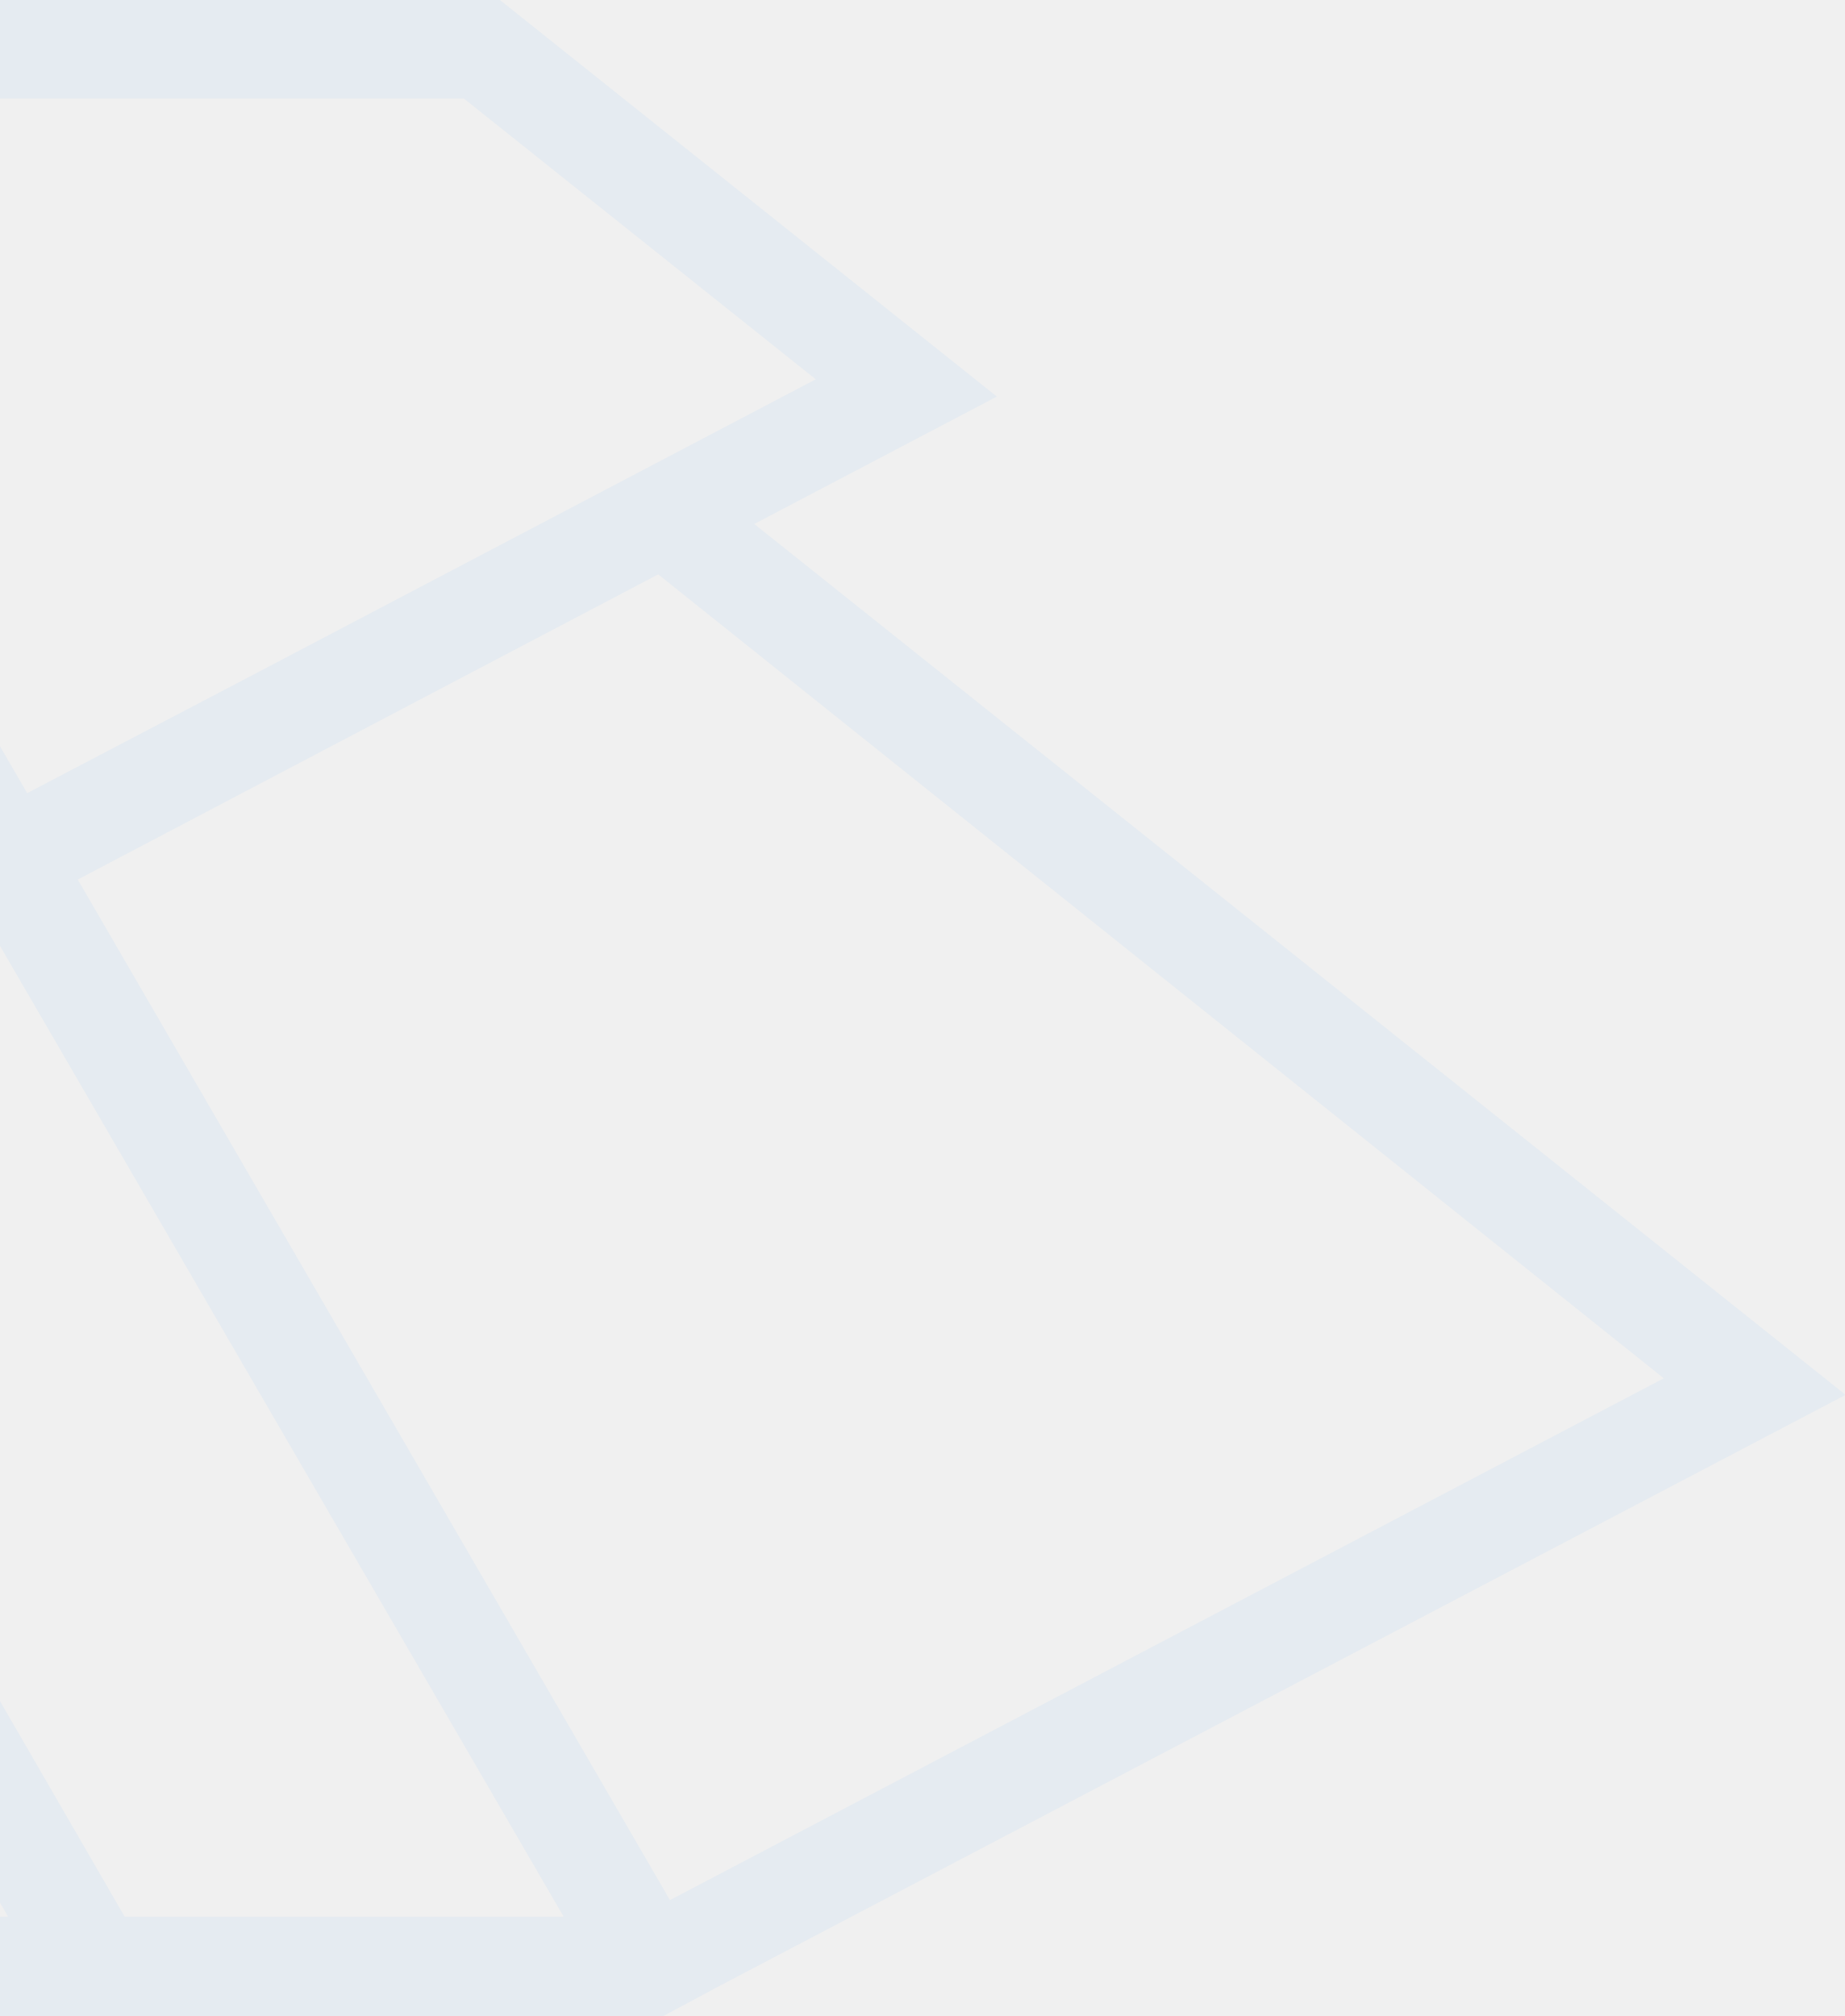
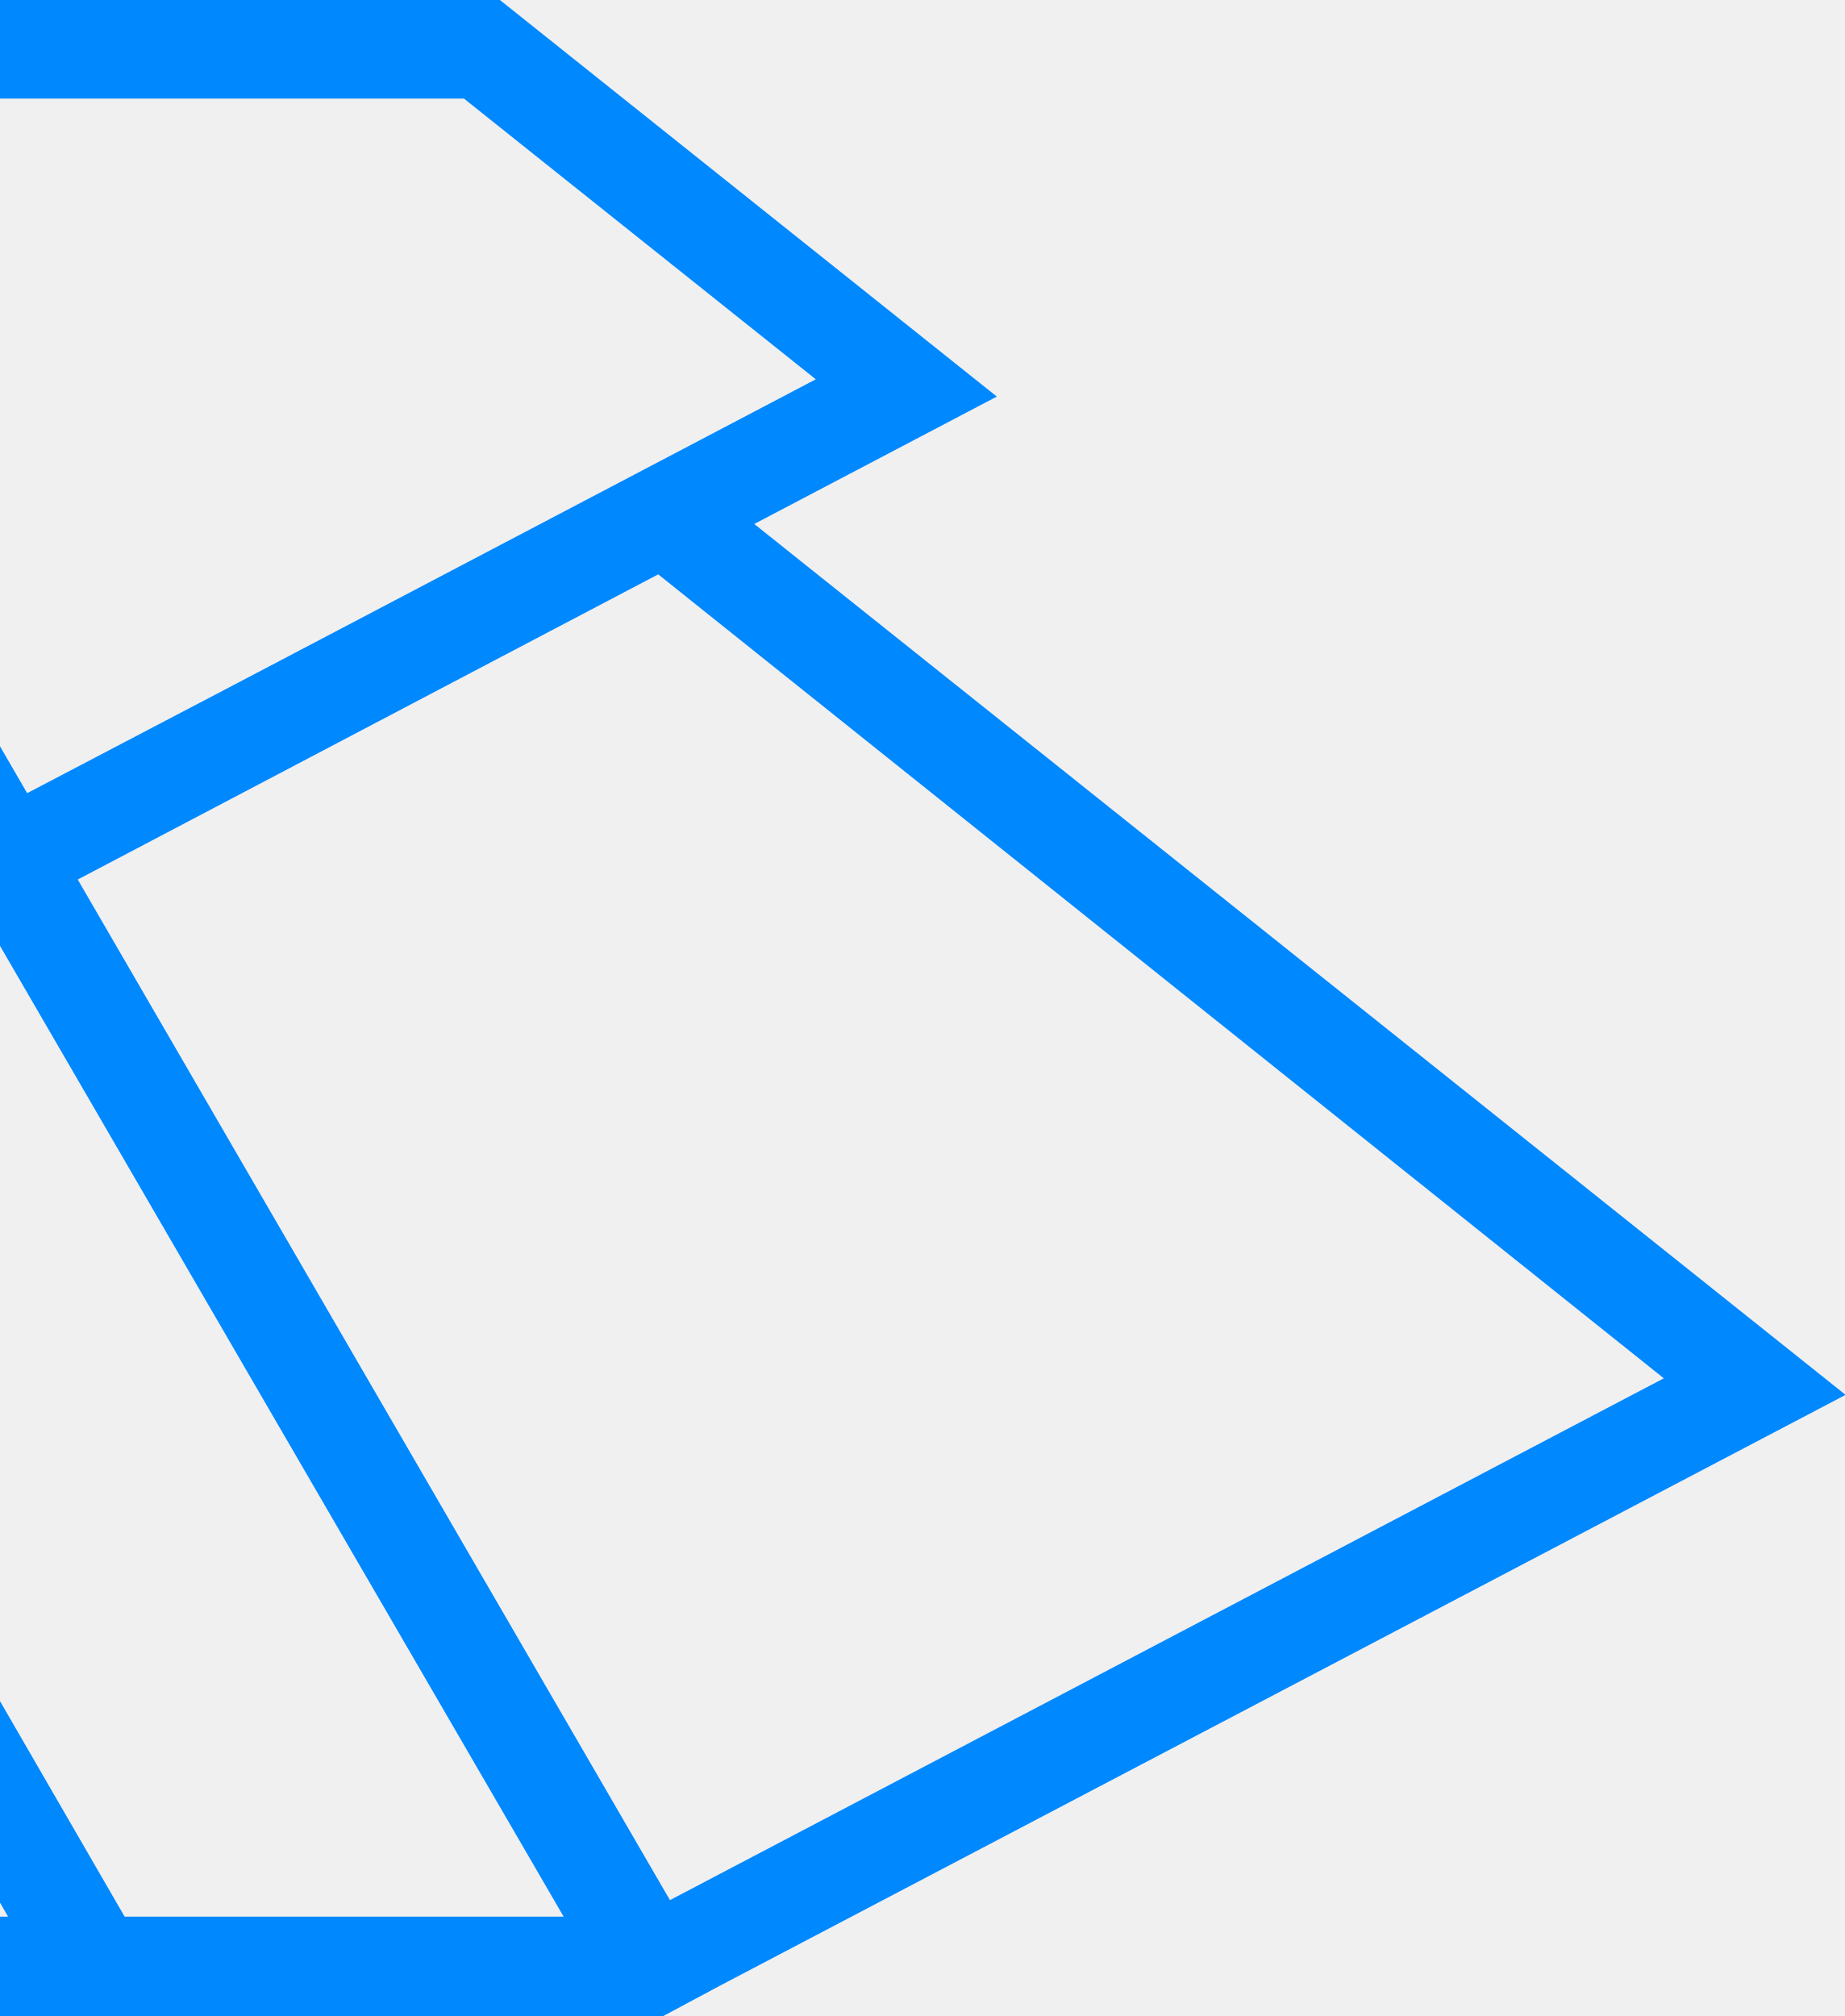
<svg xmlns="http://www.w3.org/2000/svg" width="690" height="754" viewBox="0 0 690 754" fill="none">
-   <g clip-path="url(#clip0_18_29)">
-     <path d="M269.211 742.694L690.274 521.689L282.095 195.97L372.832 148.323L186.972 0H-161.995H-205.307H-411.179L-181.458 397.324L-554 593.294L-352.789 754H24.687H68H248.103L269.211 742.694ZM-339.631 716.852L-486.564 599.485L-163.091 429.357L3.031 716.852H-339.631ZM622.29 515.498L250.57 710.66L29.073 328.95L164.219 257.884L246.184 214.813L622.29 515.498ZM173.54 36.879L305.122 141.863L92.397 253.577L10.159 296.647L-38.088 213.467L-140.613 36.879H173.54ZM46.618 716.852L-148.288 379.827L-346.484 36.879H-183.925L77.32 486.964L210.821 716.852H46.618Z" fill="#0088FF" fill-opacity="0.05" />
+   <g clipPath="url(#clip0_18_29)">
+     <path d="M269.211 742.694L690.274 521.689L282.095 195.97L372.832 148.323L186.972 0H-161.995H-205.307H-411.179L-181.458 397.324L-554 593.294L-352.789 754H24.687H68H248.103L269.211 742.694ZM-339.631 716.852L-486.564 599.485L-163.091 429.357L3.031 716.852H-339.631ZM622.29 515.498L250.57 710.66L29.073 328.95L164.219 257.884L246.184 214.813L622.29 515.498ZM173.54 36.879L305.122 141.863L92.397 253.577L10.159 296.647L-38.088 213.467L-140.613 36.879H173.54ZM46.618 716.852L-148.288 379.827L-346.484 36.879H-183.925L77.32 486.964L210.821 716.852H46.618Z" fill="#0088FF" fillOpacity="0.05" />
  </g>
  <defs>
    <clipPath id="clip0_18_29">
      <rect width="1244" height="754" fill="white" transform="translate(-554)" />
    </clipPath>
  </defs>
</svg>
